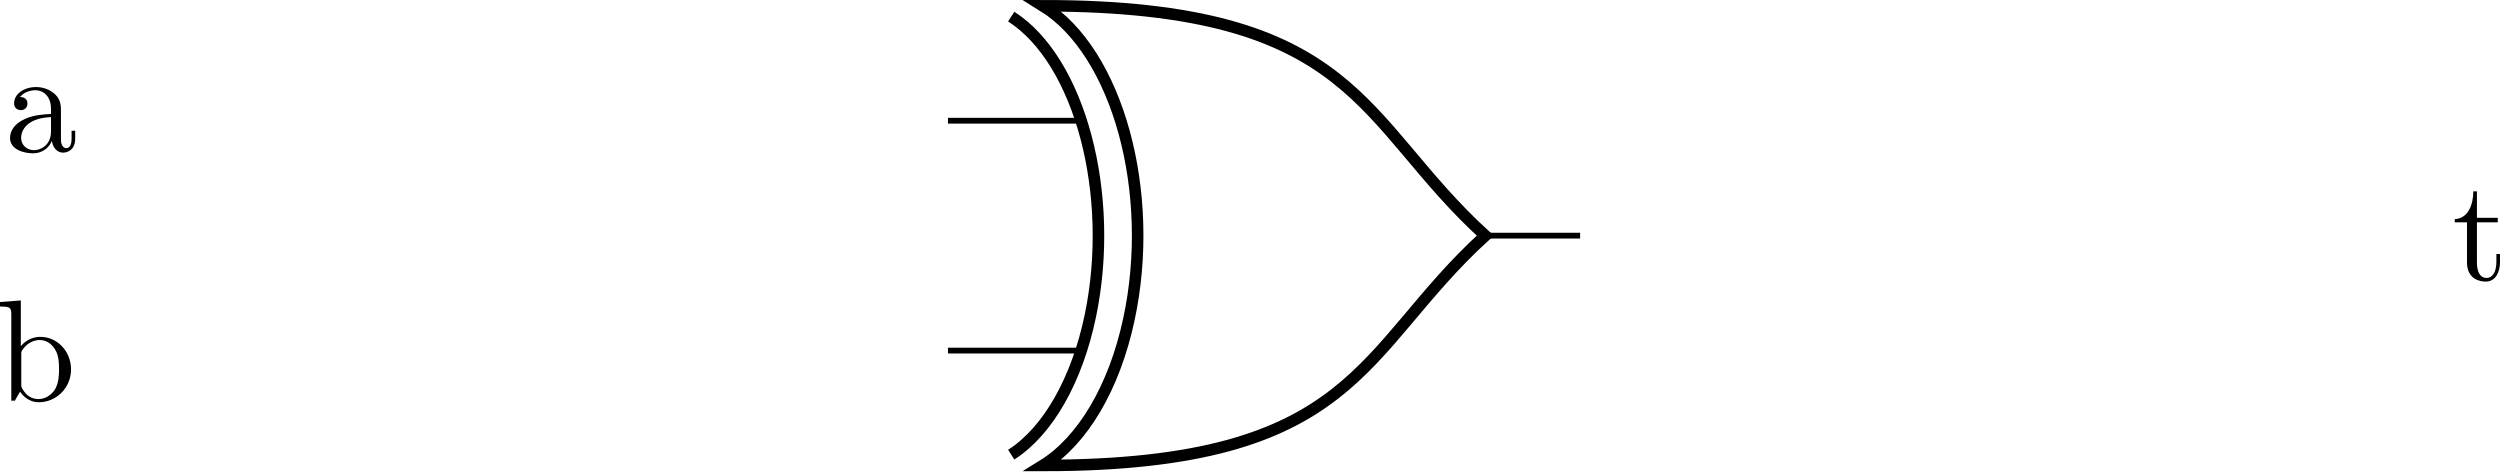
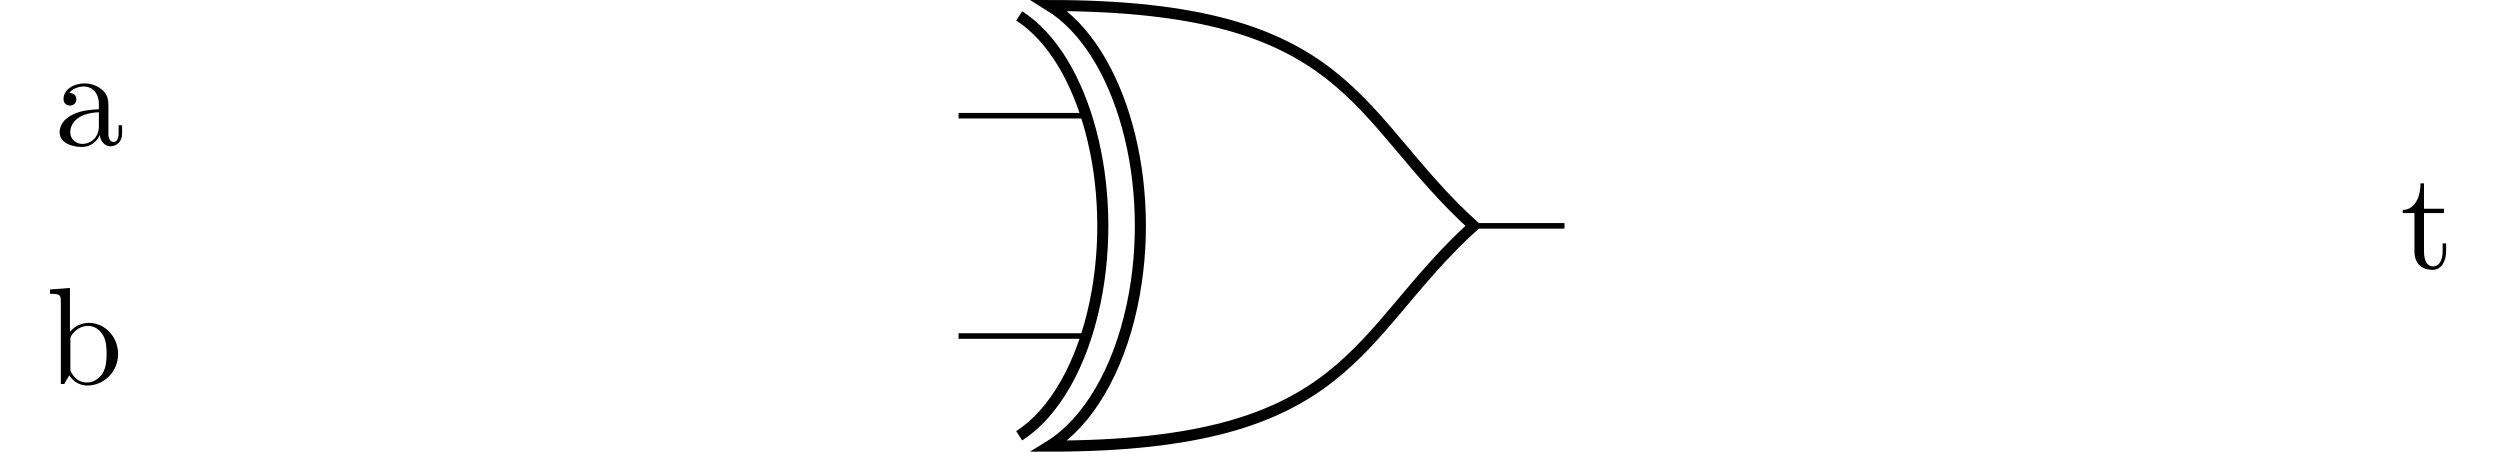
- <svg xmlns="http://www.w3.org/2000/svg" xmlns:xlink="http://www.w3.org/1999/xlink" width="172.644pt" height="32.543pt" viewBox="0 0 172.644 32.543" version="1.1" id="svg44">
+ <svg xmlns="http://www.w3.org/2000/svg" xmlns:xlink="http://www.w3.org/1999/xlink" width="180.129pt" height="32.545pt" viewBox="0 0 180.129 32.545" version="1.1" id="svg44">
  <defs id="defs20">
    <g id="g12">
      <g id="glyph-0-0" />
      <g id="glyph-0-1">
-         <path d="m 3.312,-0.75 c 0.047,0.391 0.312,0.812 0.781,0.812 0.219,0 0.828,-0.141 0.828,-0.953 v -0.562 h -0.25 v 0.562 c 0,0.578 -0.25,0.641 -0.359,0.641 -0.328,0 -0.375,-0.453 -0.375,-0.5 v -1.984 c 0,-0.422 0,-0.812 -0.359,-1.188 C 3.188,-4.312 2.688,-4.469 2.219,-4.469 c -0.828,0 -1.516,0.469 -1.516,1.125 0,0.297 0.203,0.469 0.469,0.469 0.281,0 0.453,-0.203 0.453,-0.453 0,-0.125 -0.047,-0.453 -0.516,-0.453 C 1.391,-4.141 1.875,-4.25 2.188,-4.25 c 0.5,0 1.062,0.391 1.062,1.281 v 0.359 c -0.516,0.031 -1.203,0.062 -1.828,0.359 -0.75,0.344 -1,0.859 -1,1.297 0,0.812 0.969,1.062 1.594,1.062 0.656,0 1.109,-0.406 1.297,-0.859 z M 3.25,-2.391 v 1 c 0,0.938 -0.719,1.281 -1.172,1.281 -0.484,0 -0.891,-0.344 -0.891,-0.844 0,-0.547 0.422,-1.375 2.062,-1.438 z m 0,0" id="path3" />
+         <path d="M 3.312 -0.75 C 3.359 -0.359 3.625 0.062 4.094 0.062 C 4.312 0.062 4.922 -0.078 4.922 -0.891 L 4.922 -1.453 L 4.672 -1.453 L 4.672 -0.891 C 4.672 -0.312 4.422 -0.25 4.312 -0.25 C 3.984 -0.25 3.938 -0.703 3.938 -0.75 L 3.938 -2.734 C 3.938 -3.156 3.938 -3.547 3.578 -3.922 C 3.188 -4.312 2.688 -4.469 2.219 -4.469 C 1.391 -4.469 0.703 -4 0.703 -3.344 C 0.703 -3.047 0.906 -2.875 1.172 -2.875 C 1.453 -2.875 1.625 -3.078 1.625 -3.328 C 1.625 -3.453 1.578 -3.781 1.109 -3.781 C 1.391 -4.141 1.875 -4.25 2.188 -4.25 C 2.688 -4.25 3.25 -3.859 3.25 -2.969 L 3.25 -2.609 C 2.734 -2.578 2.047 -2.547 1.422 -2.25 C 0.672 -1.906 0.422 -1.391 0.422 -0.953 C 0.422 -0.141 1.391 0.109 2.016 0.109 C 2.672 0.109 3.125 -0.297 3.312 -0.75 Z M 3.25 -2.391 L 3.25 -1.391 C 3.25 -0.453 2.531 -0.109 2.078 -0.109 C 1.594 -0.109 1.188 -0.453 1.188 -0.953 C 1.188 -1.5 1.609 -2.328 3.25 -2.391 Z M 3.25 -2.391 " id="path3" />
      </g>
      <g id="glyph-0-2">
-         <path d="m 1.719,-3.766 v -3.156 L 0.281,-6.812 V -6.5 c 0.703,0 0.781,0.062 0.781,0.562 V 0 h 0.25 c 0,-0.016 0.078,-0.156 0.359,-0.625 0.141,0.234 0.562,0.734 1.297,0.734 1.188,0 2.219,-0.984 2.219,-2.266 0,-1.266 -0.969,-2.25 -2.109,-2.25 -0.781,0 -1.203,0.469 -1.359,0.641 z m 0.031,2.625 V -3.188 c 0,-0.188 0,-0.203 0.109,-0.359 C 2.25,-4.109 2.797,-4.188 3.031,-4.188 c 0.453,0 0.812,0.266 1.047,0.641 0.266,0.406 0.281,0.969 0.281,1.391 0,0.359 -0.016,0.953 -0.297,1.406 -0.219,0.312 -0.594,0.641 -1.125,0.641 -0.453,0 -0.812,-0.234 -1.047,-0.609 C 1.75,-0.922 1.75,-0.953 1.75,-1.141 Z m 0,0" id="path6" />
+         <path d="M 1.719 -3.766 L 1.719 -6.922 L 0.281 -6.812 L 0.281 -6.5 C 0.984 -6.5 1.062 -6.438 1.062 -5.938 L 1.062 0 L 1.312 0 C 1.312 -0.016 1.391 -0.156 1.672 -0.625 C 1.812 -0.391 2.234 0.109 2.969 0.109 C 4.156 0.109 5.188 -0.875 5.188 -2.156 C 5.188 -3.422 4.219 -4.406 3.078 -4.406 C 2.297 -4.406 1.875 -3.938 1.719 -3.766 Z M 1.75 -1.141 L 1.75 -3.188 C 1.75 -3.375 1.75 -3.391 1.859 -3.547 C 2.25 -4.109 2.797 -4.188 3.031 -4.188 C 3.484 -4.188 3.844 -3.922 4.078 -3.547 C 4.344 -3.141 4.359 -2.578 4.359 -2.156 C 4.359 -1.797 4.344 -1.203 4.062 -0.75 C 3.844 -0.438 3.469 -0.109 2.938 -0.109 C 2.484 -0.109 2.125 -0.344 1.891 -0.719 C 1.75 -0.922 1.75 -0.953 1.75 -1.141 Z M 1.75 -1.141 " id="path6" />
      </g>
      <g id="glyph-0-3">
-         <path d="m 1.719,-3.984 h 1.438 v -0.312 H 1.719 V -6.125 h -0.25 c 0,0.812 -0.297,1.875 -1.281,1.922 v 0.219 h 0.844 v 2.75 c 0,1.219 0.938,1.344 1.297,1.344 0.703,0 0.984,-0.703 0.984,-1.344 v -0.562 h -0.25 V -1.25 c 0,0.734 -0.297,1.109 -0.672,1.109 -0.672,0 -0.672,-0.906 -0.672,-1.078 z m 0,0" id="path9" />
+         <path d="M 1.719 -3.984 L 3.156 -3.984 L 3.156 -4.297 L 1.719 -4.297 L 1.719 -6.125 L 1.469 -6.125 C 1.469 -5.312 1.172 -4.25 0.188 -4.203 L 0.188 -3.984 L 1.031 -3.984 L 1.031 -1.234 C 1.031 -0.016 1.969 0.109 2.328 0.109 C 3.031 0.109 3.312 -0.594 3.312 -1.234 L 3.312 -1.797 L 3.062 -1.797 L 3.062 -1.25 C 3.062 -0.516 2.766 -0.141 2.391 -0.141 C 1.719 -0.141 1.719 -1.047 1.719 -1.219 Z M 1.719 -3.984 " id="path9" />
      </g>
    </g>
    <clipPath id="clip-0">
-       <path clip-rule="nonzero" d="m 64,0 h 54 V 32.547 H 64 Z m 0,0" id="path14" />
+       <path clip-rule="nonzero" d="M 64 0 L 118 0 L 118 32.547 L 64 32.547 Z M 64 0 " id="path14" />
    </clipPath>
    <clipPath id="clip-1">
-       <path clip-rule="nonzero" d="M 62,0 H 91 V 32.547 H 62 Z m 0,0" id="path17" />
+       <path clip-rule="nonzero" d="M 62 0 L 91 0 L 91 32.547 L 62 32.547 Z M 62 0 " id="path17" />
    </clipPath>
  </defs>
-   <path fill="none" stroke-width="0.399" stroke-linecap="butt" stroke-linejoin="miter" stroke="#000000" stroke-opacity="1" stroke-miterlimit="10" d="m 65.464,8.336 h 8.926 m -8.926,15.875 h 8.926 m 34.73,-7.938 h -6.551" id="path22" />
-   <g clip-path="url(#clip-0)" id="g26" transform="translate(-3.60225)">
+   <path fill="none" stroke-width="0.399" stroke-linecap="butt" stroke-linejoin="miter" stroke="rgb(0%, 0%, 0%)" stroke-opacity="1" stroke-miterlimit="10" d="M -39.29 7.937 L -30.364 7.937 M -39.29 -7.938 L -30.364 -7.938 M 4.367 -0 L -2.184 -0 " transform="matrix(1, 0, 0, -1, 108.356, 16.273)" id="path22" />
+   <g clip-path="url(#clip-0)" id="g26">
    <path fill="none" stroke-width="0.797" stroke-linecap="butt" stroke-linejoin="miter" stroke="#000000" stroke-opacity="1" stroke-miterlimit="10" d="m -32.739,15.875 c 5.164,-3.191 7.828,-12.883 5.945,-21.652 -1.004,-4.691 -3.184,-8.387 -5.945,-10.094 21.824,-0.004 21.824,7.934 30.555,15.871 -8.73,7.938 -8.73,15.875 -30.555,15.875 z m 0,0" transform="matrix(1,0,0,-1,108.356,16.273)" id="path24" />
  </g>
-   <g clip-path="url(#clip-1)" id="g30" transform="translate(-3.60225)">
+   <g clip-path="url(#clip-1)" id="g30">
    <path fill="none" stroke-width="0.797" stroke-linecap="butt" stroke-linejoin="miter" stroke="#000000" stroke-opacity="1" stroke-miterlimit="10" d="m -34.922,15.125 c 4.75,-3.039 7.199,-12.277 5.473,-20.629 -0.926,-4.469 -2.93,-7.992 -5.473,-9.621" transform="matrix(1,0,0,-1,108.356,16.273)" id="path28" />
  </g>
-   <g fill="#000000" fill-opacity="1" id="g34" transform="translate(-3.60225)">
+   <g fill="#000000" fill-opacity="1" id="g34">
    <use xlink:href="#glyph-0-1" x="3.874" y="10.48" id="use32" />
  </g>
-   <g fill="#000000" fill-opacity="1" id="g38" transform="translate(-3.60225)">
+   <g fill="#000000" fill-opacity="1" id="g38">
    <use xlink:href="#glyph-0-2" x="3.321" y="27.669" id="use36" />
  </g>
-   <g fill="#000000" fill-opacity="1" id="g42" transform="translate(-3.60225)">
+   <g fill="#000000" fill-opacity="1" id="g42">
    <use xlink:href="#glyph-0-3" x="172.934" y="19.336" id="use40" />
  </g>
</svg>
